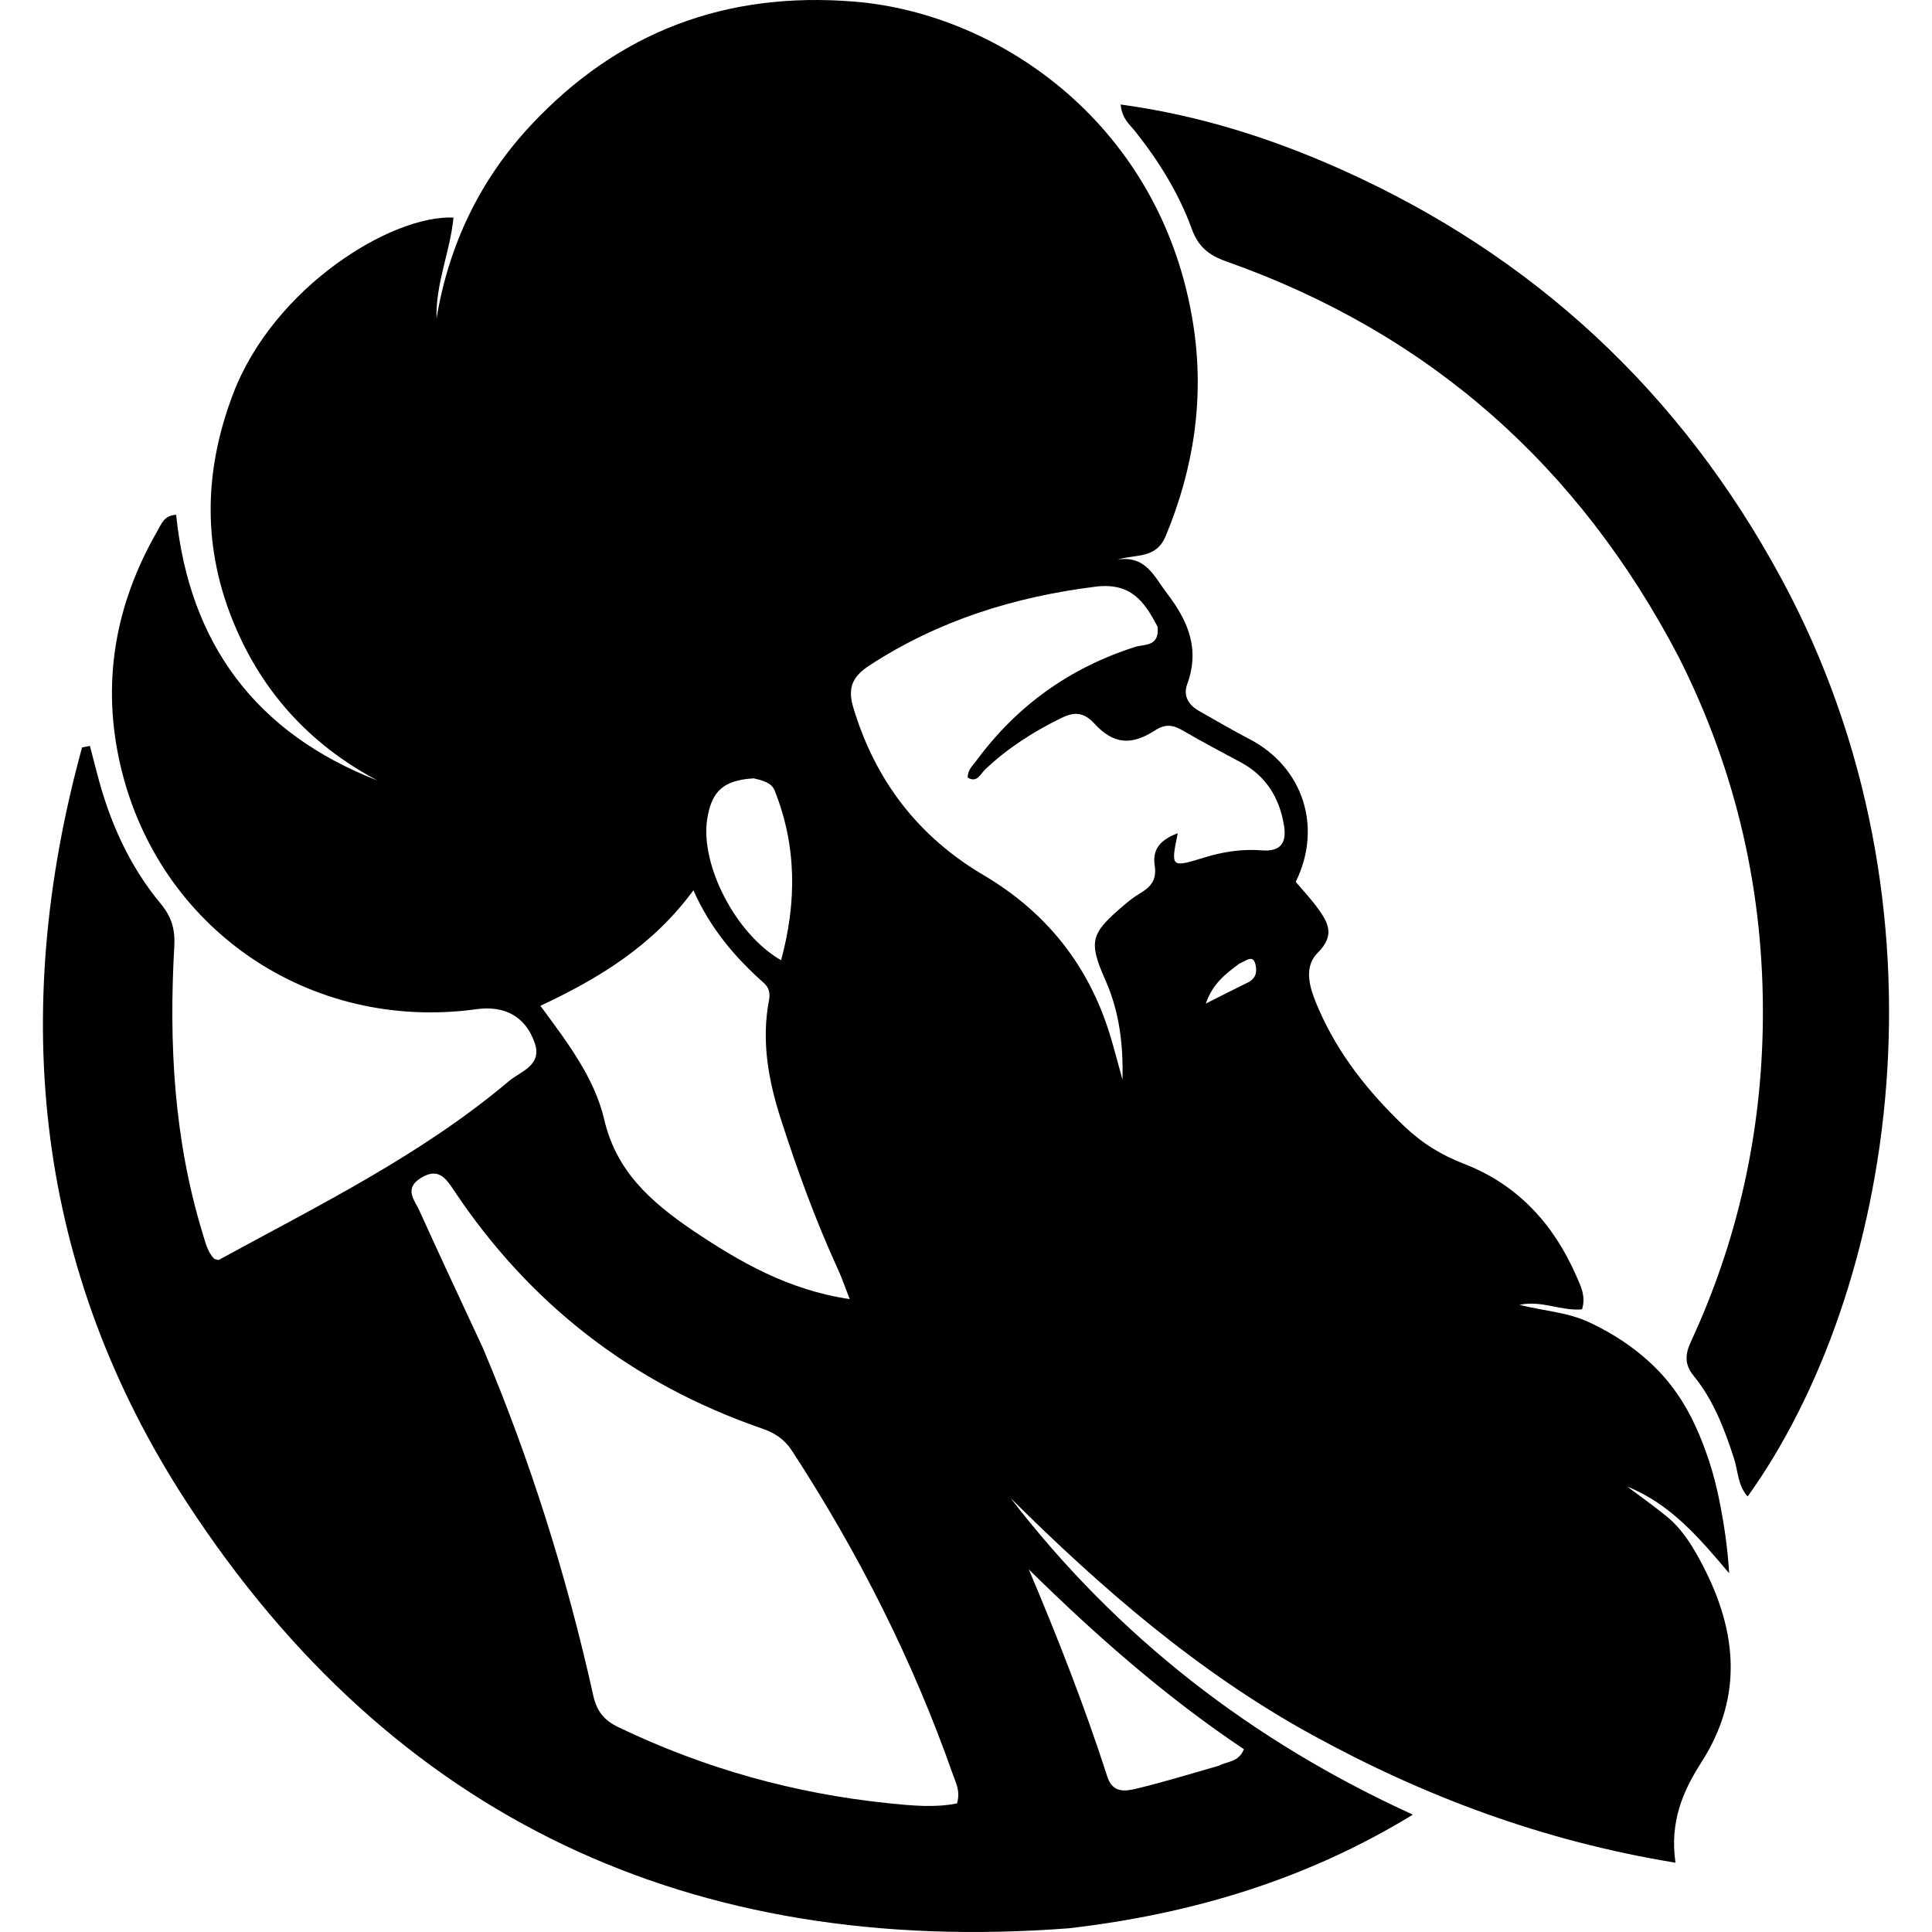
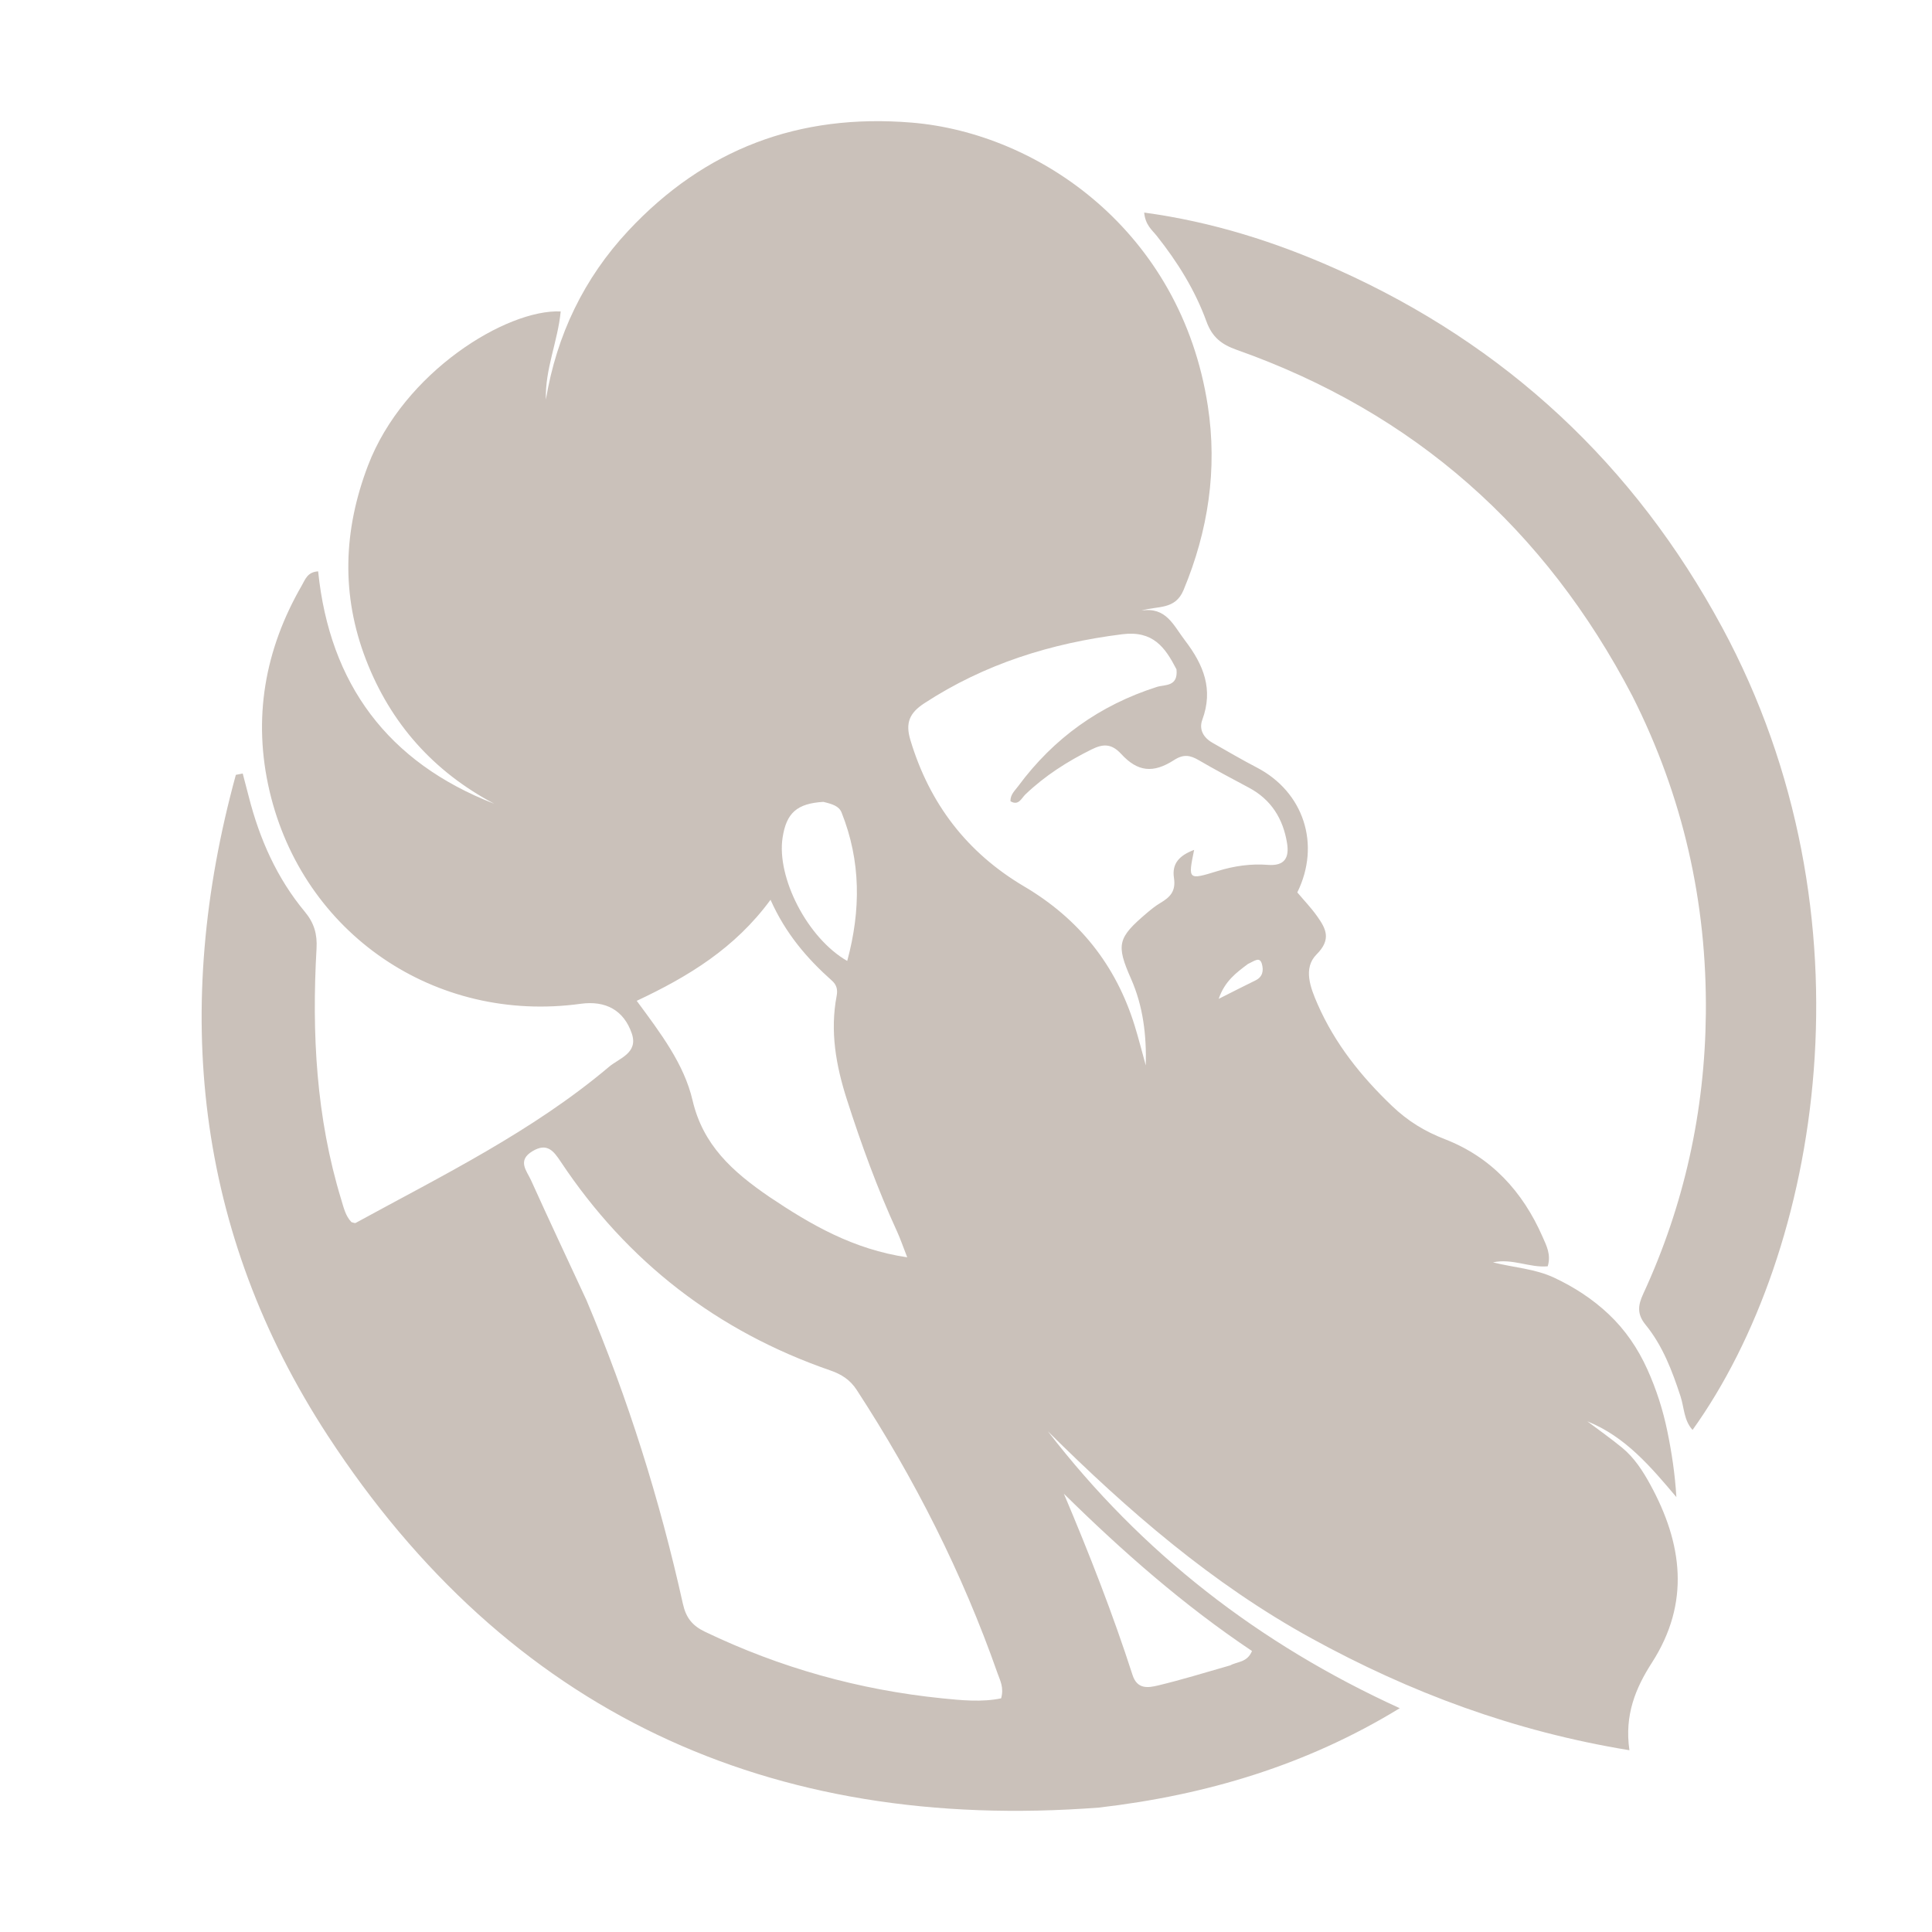
<svg xmlns="http://www.w3.org/2000/svg" version="1.1" id="Layer_1" x="0px" y="0px" width="256" viewBox="0 0 256 256" enable-background="new 0 0 1024 752" xml:space="preserve" height="256">
  <defs id="defs2" />
-   <g id="g2" transform="matrix(0.6414875,0,0,0.6414875,-201.0172,-118.7034)">
-     <path fill="currentColor" opacity="1" stroke="none" d="m 534.144,583.348 c -78.021,5.95 -139.533,-22.615 -182.09,-87.794 -31.472,-48.202 -36.822,-101.119 -21.745,-156.119 0.541,-0.106 1.082,-0.211 1.622,-0.317 0.479,1.83 0.967,3.658 1.434,5.491 2.541,9.969 6.631,19.223 13.239,27.162 2.208,2.653 2.954,5.308 2.763,8.664 -1.145,20.059 -0.096,39.92 5.828,59.298 0.584,1.911 1.003,3.864 2.417,5.341 0.378,0.078 0.781,0.304 0.996,0.186 20.594,-11.258 41.759,-21.61 59.855,-36.886 2.4,-2.026 6.943,-3.233 5.358,-7.861 -1.886,-5.508 -6.202,-7.816 -12.068,-7.008 -34.311,4.726 -65.594,-16.521 -73.488,-50.245 -4.008,-17.122 -1.151,-33.391 7.643,-48.599 0.778,-1.345 1.296,-3.142 3.836,-3.288 2.73,26.662 16.495,45.128 41.591,54.886 -14.323,-7.579 -24.48,-18.965 -30.293,-34.031 -5.887,-15.26 -5.362,-30.515 0.461,-45.808 8.428,-22.135 32.791,-37.014 45.529,-36.435 -0.675,7.033 -3.729,13.673 -3.499,20.821 2.538,-15.237 8.986,-28.659 19.452,-39.866 18.054,-19.332 40.282,-27.737 66.885,-25.56 30.134,2.467 63.677,25.662 70.002,66.92 2.292,14.95 0.105,29.473 -5.734,43.488 -1.984,4.762 -6.154,3.692 -9.935,4.844 5.852,-0.896 7.513,3.445 10.256,7.034 4.421,5.785 6.764,11.548 4.111,18.756 -0.845,2.295 0.276,4.238 2.42,5.45 3.475,1.965 6.918,3.994 10.458,5.835 11.051,5.749 15.152,18.133 9.558,29.494 1.534,1.822 3.25,3.61 4.67,5.608 2.093,2.947 3.443,5.468 -0.113,9.026 -3.269,3.27 -1.434,7.949 0.243,11.776 4.07,9.288 10.251,17.032 17.579,24.032 3.705,3.539 7.671,5.981 12.465,7.837 10.932,4.231 18.399,12.356 23.072,23.037 0.91,2.08 2.071,4.203 1.228,6.986 -4.268,0.401 -8.378,-1.936 -12.933,-0.926 4.957,1.243 9.953,1.497 14.513,3.647 4.729,2.23 9.015,5.012 12.805,8.586 3.934,3.709 6.908,8.092 9.132,13.007 2.137,4.724 3.711,9.641 4.747,14.704 1.025,5.003 1.797,10.058 2.122,15.493 -6.084,-7.198 -12.066,-14.292 -21.036,-17.893 2.75,2.072 5.573,4.055 8.231,6.239 2.874,2.361 4.882,5.486 6.64,8.7 7.609,13.915 9.473,27.914 0.404,42.034 -3.835,5.971 -6.544,12.338 -5.328,20.708 -27.284,-4.465 -51.809,-13.638 -75.108,-26.433 -23.459,-12.883 -43.396,-30.196 -62.244,-48.892 22.071,28.666 49.79,50.202 83.11,65.399 -21.849,13.358 -45.517,20.513 -71.062,23.474 M 413.118,463.512 c 9.81,23.198 17.318,47.138 22.775,71.709 0.735,3.308 2.24,5.169 5.204,6.592 17.737,8.516 36.403,13.735 55.935,15.722 4.657,0.474 9.486,0.955 14.02,0.011 0.715,-2.551 -0.25,-4.223 -0.837,-5.895 -8.315,-23.691 -19.574,-45.918 -33.268,-66.945 -1.565,-2.403 -3.605,-3.698 -6.231,-4.606 -26.735,-9.243 -47.949,-25.674 -63.621,-49.219 -1.708,-2.567 -3.231,-4.671 -6.738,-2.556 -3.668,2.213 -1.338,4.635 -0.341,6.841 4.181,9.254 8.508,18.441 13.102,28.345 M 552.472,314.517 c -2.691,-5.194 -5.508,-9.208 -12.826,-8.29 -16.822,2.111 -32.457,6.986 -46.723,16.291 -3.528,2.301 -4.508,4.664 -3.312,8.652 4.516,15.058 13.368,26.643 26.919,34.642 12.899,7.615 21.649,18.547 26.07,32.883 0.957,3.102 1.751,6.253 2.62,9.382 0.182,-7.107 -0.607,-13.963 -3.487,-20.481 -3.581,-8.106 -3.14,-9.682 3.73,-15.524 1.013,-0.862 2.065,-1.708 3.204,-2.385 2.279,-1.353 3.694,-2.734 3.205,-5.922 -0.522,-3.405 1.301,-5.305 4.766,-6.611 -1.461,7.114 -1.448,7.155 5.575,4.991 3.872,-1.193 7.818,-1.766 11.832,-1.449 3.974,0.313 5.101,-1.691 4.537,-5.146 -0.938,-5.745 -3.726,-10.26 -8.988,-13.074 -3.964,-2.119 -7.943,-4.217 -11.823,-6.483 -2.04,-1.192 -3.596,-1.521 -5.869,-0.055 -4.929,3.181 -8.592,2.801 -12.482,-1.427 -2.333,-2.536 -4.336,-2.403 -7.01,-1.078 -5.71,2.83 -11.012,6.21 -15.638,10.636 -0.91,0.871 -1.59,2.758 -3.517,1.595 -0.044,-1.581 1.05,-2.502 1.817,-3.54 8.383,-11.356 19.294,-19.152 32.765,-23.457 1.86,-0.594 5.056,0.033 4.634,-4.15 m -96.118,124.618 c 9.73,6.527 19.751,12.362 32.522,14.247 -1.06,-2.708 -1.635,-4.422 -2.385,-6.056 -4.65,-10.138 -8.455,-20.585 -11.863,-31.202 -2.579,-8.035 -4.023,-16.106 -2.417,-24.499 0.286,-1.493 -0.032,-2.616 -1.109,-3.575 -5.846,-5.212 -10.918,-11.054 -14.512,-19.107 -8.394,11.439 -19.372,18.114 -31.601,23.862 5.678,7.683 11.183,14.93 13.182,23.487 2.466,10.558 9.368,16.821 18.183,22.843 M 565.173,549.758 c 1.633,-0.922 3.996,-0.635 5.131,-3.394 -16.075,-10.756 -30.567,-23.488 -44.426,-37.136 5.987,14.147 11.539,28.311 16.211,42.802 1.114,3.454 3.706,3.032 6.061,2.466 5.48,-1.317 10.878,-2.973 17.022,-4.738 M 469.056,345.816 c -6.221,0.385 -8.726,2.593 -9.623,8.482 -1.425,9.359 5.833,23.686 15.272,29.088 3.25,-12.039 3.228,-23.59 -1.329,-35.043 -0.604,-1.519 -2.123,-2.002 -4.32,-2.527 m 100.297,38.278 c -2.713,2.039 -5.479,4.035 -6.914,8.245 3.406,-1.713 6.041,-3.067 8.702,-4.365 1.685,-0.822 1.922,-2.279 1.524,-3.794 -0.51,-1.942 -1.75,-0.786 -3.312,-0.086 z" id="path1" style="fill-opacity:1" />
-     <path fill="currentColor" opacity="1" stroke="none" d="m 660.128,320.784 c -20.67,-39.594 -51.607,-66.934 -93.431,-81.727 -3.582,-1.267 -5.797,-2.975 -7.158,-6.721 -2.684,-7.385 -6.838,-14.051 -11.748,-20.224 -1.101,-1.384 -2.677,-2.529 -2.95,-5.479 16.106,2.187 31.125,6.953 45.598,13.434 39.851,17.845 70.143,46.113 90.885,84.5 36.859,68.214 23.229,147.466 -6.966,189.582 -2.065,-2.25 -1.973,-5.257 -2.828,-7.881 -1.975,-6.055 -4.222,-11.991 -8.274,-16.961 -2.036,-2.497 -1.812,-4.564 -0.565,-7.259 9.716,-20.998 14.576,-43.216 14.807,-66.239 0.262,-26.17 -5.344,-51.206 -17.37,-75.024 z" id="path2" style="fill-opacity:1" />
+   <g id="g2" transform="matrix(0.5610294,0,0,0.5610294,-154.0615,-87.76076)" style="fill:#cac1ba;fill-opacity:1">
+     <path fill="#000000" opacity="1" stroke="none" d="m 534.144,583.348 c -78.021,5.95 -139.533,-22.615 -182.09,-87.794 -31.472,-48.202 -36.822,-101.119 -21.745,-156.119 0.541,-0.106 1.082,-0.211 1.622,-0.317 0.479,1.83 0.967,3.658 1.434,5.491 2.541,9.969 6.631,19.223 13.239,27.162 2.208,2.653 2.954,5.308 2.763,8.664 -1.145,20.059 -0.096,39.92 5.828,59.298 0.584,1.911 1.003,3.864 2.417,5.341 0.378,0.078 0.781,0.304 0.996,0.186 20.594,-11.258 41.759,-21.61 59.855,-36.886 2.4,-2.026 6.943,-3.233 5.358,-7.861 -1.886,-5.508 -6.202,-7.816 -12.068,-7.008 -34.311,4.726 -65.594,-16.521 -73.488,-50.245 -4.008,-17.122 -1.151,-33.391 7.643,-48.599 0.778,-1.345 1.296,-3.142 3.836,-3.288 2.73,26.662 16.495,45.128 41.591,54.886 -14.323,-7.579 -24.48,-18.965 -30.293,-34.031 -5.887,-15.26 -5.362,-30.515 0.461,-45.808 8.428,-22.135 32.791,-37.014 45.529,-36.435 -0.675,7.033 -3.729,13.673 -3.499,20.821 2.538,-15.237 8.986,-28.659 19.452,-39.866 18.054,-19.332 40.282,-27.737 66.885,-25.56 30.134,2.467 63.677,25.662 70.002,66.92 2.292,14.95 0.105,29.473 -5.734,43.488 -1.984,4.762 -6.154,3.692 -9.935,4.844 5.852,-0.896 7.513,3.445 10.256,7.034 4.421,5.785 6.764,11.548 4.111,18.756 -0.845,2.295 0.276,4.238 2.42,5.45 3.475,1.965 6.918,3.994 10.458,5.835 11.051,5.749 15.152,18.133 9.558,29.494 1.534,1.822 3.25,3.61 4.67,5.608 2.093,2.947 3.443,5.468 -0.113,9.026 -3.269,3.27 -1.434,7.949 0.243,11.776 4.07,9.288 10.251,17.032 17.579,24.032 3.705,3.539 7.671,5.981 12.465,7.837 10.932,4.231 18.399,12.356 23.072,23.037 0.91,2.08 2.071,4.203 1.228,6.986 -4.268,0.401 -8.378,-1.936 -12.933,-0.926 4.957,1.243 9.953,1.497 14.513,3.647 4.729,2.23 9.015,5.012 12.805,8.586 3.934,3.709 6.908,8.092 9.132,13.007 2.137,4.724 3.711,9.641 4.747,14.704 1.025,5.003 1.797,10.058 2.122,15.493 -6.084,-7.198 -12.066,-14.292 -21.036,-17.893 2.75,2.072 5.573,4.055 8.231,6.239 2.874,2.361 4.882,5.486 6.64,8.7 7.609,13.915 9.473,27.914 0.404,42.034 -3.835,5.971 -6.544,12.338 -5.328,20.708 -27.284,-4.465 -51.809,-13.638 -75.108,-26.433 -23.459,-12.883 -43.396,-30.196 -62.244,-48.892 22.071,28.666 49.79,50.202 83.11,65.399 -21.849,13.358 -45.517,20.513 -71.062,23.474 M 413.118,463.512 c 9.81,23.198 17.318,47.138 22.775,71.709 0.735,3.308 2.24,5.169 5.204,6.592 17.737,8.516 36.403,13.735 55.935,15.722 4.657,0.474 9.486,0.955 14.02,0.011 0.715,-2.551 -0.25,-4.223 -0.837,-5.895 -8.315,-23.691 -19.574,-45.918 -33.268,-66.945 -1.565,-2.403 -3.605,-3.698 -6.231,-4.606 -26.735,-9.243 -47.949,-25.674 -63.621,-49.219 -1.708,-2.567 -3.231,-4.671 -6.738,-2.556 -3.668,2.213 -1.338,4.635 -0.341,6.841 4.181,9.254 8.508,18.441 13.102,28.345 M 552.472,314.517 c -2.691,-5.194 -5.508,-9.208 -12.826,-8.29 -16.822,2.111 -32.457,6.986 -46.723,16.291 -3.528,2.301 -4.508,4.664 -3.312,8.652 4.516,15.058 13.368,26.643 26.919,34.642 12.899,7.615 21.649,18.547 26.07,32.883 0.957,3.102 1.751,6.253 2.62,9.382 0.182,-7.107 -0.607,-13.963 -3.487,-20.481 -3.581,-8.106 -3.14,-9.682 3.73,-15.524 1.013,-0.862 2.065,-1.708 3.204,-2.385 2.279,-1.353 3.694,-2.734 3.205,-5.922 -0.522,-3.405 1.301,-5.305 4.766,-6.611 -1.461,7.114 -1.448,7.155 5.575,4.991 3.872,-1.193 7.818,-1.766 11.832,-1.449 3.974,0.313 5.101,-1.691 4.537,-5.146 -0.938,-5.745 -3.726,-10.26 -8.988,-13.074 -3.964,-2.119 -7.943,-4.217 -11.823,-6.483 -2.04,-1.192 -3.596,-1.521 -5.869,-0.055 -4.929,3.181 -8.592,2.801 -12.482,-1.427 -2.333,-2.536 -4.336,-2.403 -7.01,-1.078 -5.71,2.83 -11.012,6.21 -15.638,10.636 -0.91,0.871 -1.59,2.758 -3.517,1.595 -0.044,-1.581 1.05,-2.502 1.817,-3.54 8.383,-11.356 19.294,-19.152 32.765,-23.457 1.86,-0.594 5.056,0.033 4.634,-4.15 m -96.118,124.618 c 9.73,6.527 19.751,12.362 32.522,14.247 -1.06,-2.708 -1.635,-4.422 -2.385,-6.056 -4.65,-10.138 -8.455,-20.585 -11.863,-31.202 -2.579,-8.035 -4.023,-16.106 -2.417,-24.499 0.286,-1.493 -0.032,-2.616 -1.109,-3.575 -5.846,-5.212 -10.918,-11.054 -14.512,-19.107 -8.394,11.439 -19.372,18.114 -31.601,23.862 5.678,7.683 11.183,14.93 13.182,23.487 2.466,10.558 9.368,16.821 18.183,22.843 M 565.173,549.758 c 1.633,-0.922 3.996,-0.635 5.131,-3.394 -16.075,-10.756 -30.567,-23.488 -44.426,-37.136 5.987,14.147 11.539,28.311 16.211,42.802 1.114,3.454 3.706,3.032 6.061,2.466 5.48,-1.317 10.878,-2.973 17.022,-4.738 M 469.056,345.816 c -6.221,0.385 -8.726,2.593 -9.623,8.482 -1.425,9.359 5.833,23.686 15.272,29.088 3.25,-12.039 3.228,-23.59 -1.329,-35.043 -0.604,-1.519 -2.123,-2.002 -4.32,-2.527 m 100.297,38.278 c -2.713,2.039 -5.479,4.035 -6.914,8.245 3.406,-1.713 6.041,-3.067 8.702,-4.365 1.685,-0.822 1.922,-2.279 1.524,-3.794 -0.51,-1.942 -1.75,-0.786 -3.312,-0.086 z" id="path1" style="fill:#cac1ba;fill-opacity:1" />
+     <path fill="#000000" opacity="1" stroke="none" d="m 660.128,320.784 c -20.67,-39.594 -51.607,-66.934 -93.431,-81.727 -3.582,-1.267 -5.797,-2.975 -7.158,-6.721 -2.684,-7.385 -6.838,-14.051 -11.748,-20.224 -1.101,-1.384 -2.677,-2.529 -2.95,-5.479 16.106,2.187 31.125,6.953 45.598,13.434 39.851,17.845 70.143,46.113 90.885,84.5 36.859,68.214 23.229,147.466 -6.966,189.582 -2.065,-2.25 -1.973,-5.257 -2.828,-7.881 -1.975,-6.055 -4.222,-11.991 -8.274,-16.961 -2.036,-2.497 -1.812,-4.564 -0.565,-7.259 9.716,-20.998 14.576,-43.216 14.807,-66.239 0.262,-26.17 -5.344,-51.206 -17.37,-75.024 z" id="path2" style="fill:#cac1ba;fill-opacity:1" />
  </g>
</svg>
